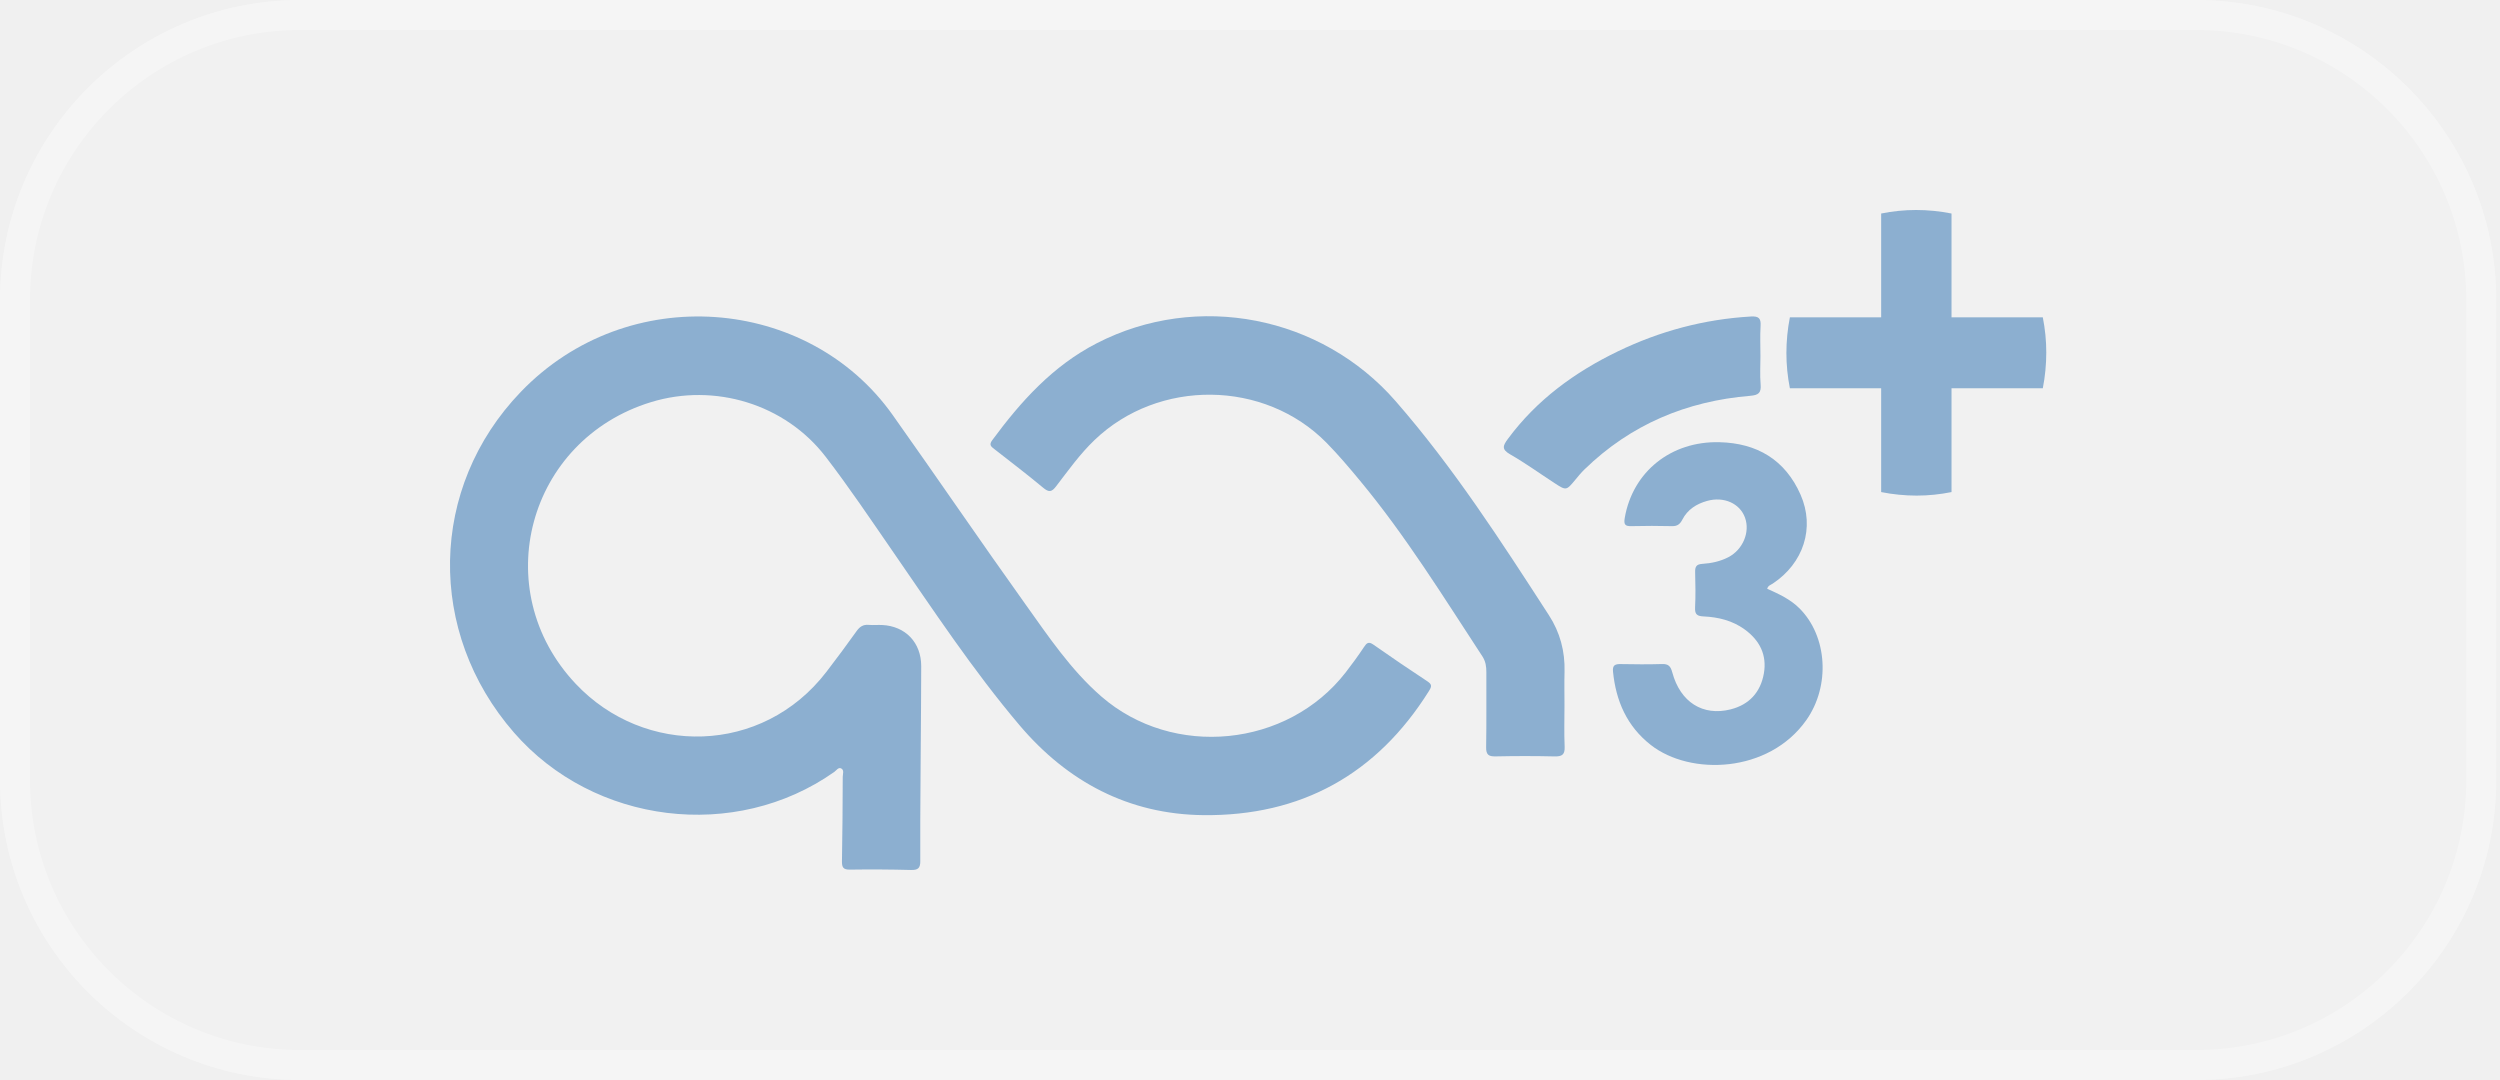
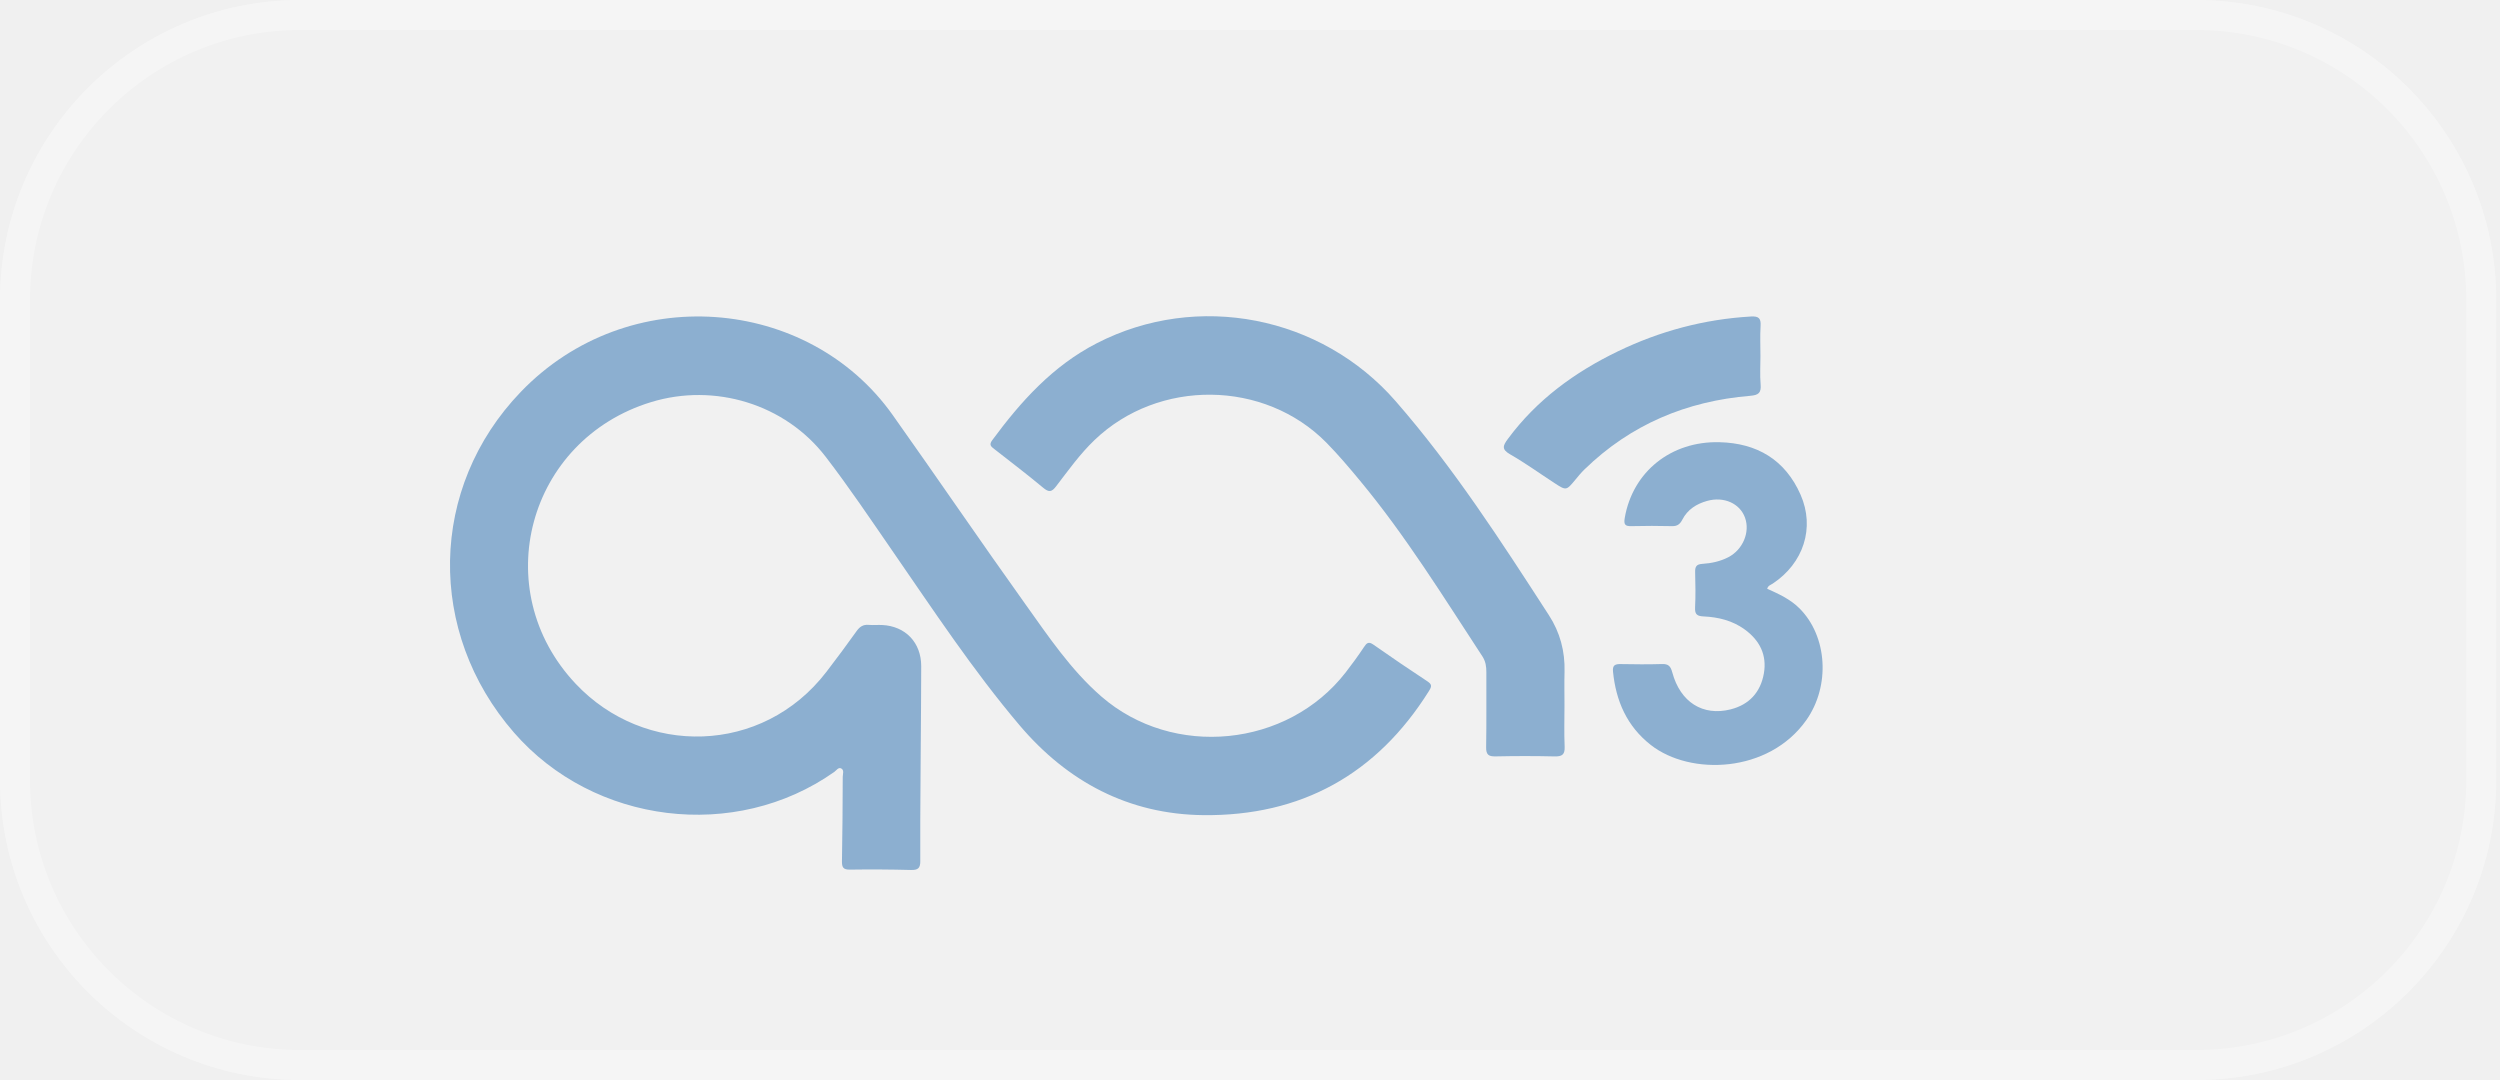
<svg xmlns="http://www.w3.org/2000/svg" width="125" height="54" viewBox="0 0 125 54" fill="none">
  <rect width="124.814" height="54" rx="15" fill="white" fill-opacity="0.1" />
  <rect x="0.75" y="0.75" width="123.314" height="52.5" rx="14.25" stroke="white" stroke-opacity="0.3" stroke-width="1.5" />
  <path d="M46.015 43.037C46.02 43.408 45.903 43.509 45.546 43.499C44.529 43.472 43.511 43.466 42.494 43.481C42.164 43.486 42.093 43.37 42.098 43.06C42.125 41.656 42.131 40.251 42.137 38.845C42.137 38.702 42.222 38.505 42.059 38.421C41.919 38.35 41.82 38.521 41.713 38.597C36.764 42.088 29.697 41.221 25.7 36.63C21.327 31.609 21.432 24.386 26.04 19.594C31.389 14.031 40.411 14.797 44.632 20.747C46.855 23.88 49.017 27.058 51.251 30.183C52.416 31.813 53.536 33.492 55.065 34.822C58.653 37.942 64.374 37.377 67.288 33.615C67.606 33.205 67.912 32.785 68.199 32.353C68.337 32.144 68.43 32.063 68.673 32.234C69.562 32.86 70.464 33.469 71.372 34.068C71.603 34.22 71.59 34.324 71.451 34.545C68.835 38.727 65.043 40.809 60.167 40.757C56.44 40.717 53.376 39.094 50.975 36.26C48.646 33.51 46.662 30.499 44.615 27.537C43.523 25.957 42.452 24.358 41.282 22.837C39.255 20.2 35.729 19.133 32.553 20.106C26.386 21.993 24.35 29.48 28.783 34.188C32.217 37.835 38.117 37.761 41.318 33.596C41.834 32.924 42.34 32.242 42.832 31.552C42.99 31.332 43.161 31.22 43.434 31.244C43.657 31.264 43.882 31.24 44.106 31.25C45.273 31.305 46.059 32.128 46.061 33.303C46.065 34.892 45.995 41.391 46.014 43.036L46.015 43.037Z" fill="#8CAFD0" />
  <path d="M78.224 35.248C78.224 35.942 78.202 36.638 78.232 37.33C78.25 37.731 78.105 37.83 77.728 37.821C76.745 37.797 75.762 37.799 74.779 37.82C74.425 37.828 74.3 37.731 74.307 37.358C74.329 36.109 74.312 34.86 74.318 33.61C74.32 33.325 74.28 33.063 74.119 32.818C72.156 29.822 70.273 26.769 67.978 24.008C67.447 23.369 66.91 22.733 66.329 22.142C63.222 18.982 57.925 18.931 54.725 22.004C53.995 22.703 53.414 23.521 52.804 24.317C52.583 24.607 52.445 24.625 52.162 24.39C51.365 23.727 50.54 23.097 49.723 22.459C49.563 22.334 49.433 22.251 49.61 22.012C51.05 20.062 52.637 18.294 54.843 17.16C59.867 14.577 66.059 15.79 69.782 20.058C72.683 23.384 75.062 27.078 77.451 30.769C77.999 31.616 78.254 32.562 78.227 33.583C78.212 34.138 78.224 34.693 78.224 35.248Z" fill="#8CAFD0" />
  <path d="M88.357 29.436C88.929 29.695 89.506 29.953 89.969 30.413C91.376 31.813 91.524 34.3 90.31 36.014C88.431 38.665 84.521 38.795 82.545 37.252C81.352 36.321 80.797 35.059 80.65 33.578C80.618 33.256 80.759 33.199 81.034 33.204C81.723 33.217 82.414 33.223 83.104 33.202C83.425 33.192 83.531 33.313 83.615 33.623C84.017 35.11 85.143 35.82 86.533 35.468C87.457 35.235 88.027 34.614 88.193 33.675C88.356 32.746 87.983 32.016 87.233 31.471C86.624 31.029 85.922 30.857 85.191 30.822C84.869 30.807 84.737 30.734 84.754 30.383C84.783 29.794 84.773 29.203 84.757 28.614C84.75 28.341 84.812 28.212 85.118 28.193C85.564 28.165 86.006 28.071 86.412 27.863C87.143 27.485 87.512 26.61 87.251 25.884C86.995 25.173 86.201 24.813 85.362 25.044C84.828 25.191 84.377 25.476 84.117 25.982C83.998 26.213 83.862 26.314 83.599 26.307C82.926 26.291 82.253 26.29 81.581 26.307C81.257 26.315 81.178 26.236 81.238 25.889C81.641 23.579 83.556 22.051 85.969 22.11C87.859 22.155 89.258 22.993 90.025 24.727C90.764 26.398 90.165 28.17 88.637 29.18C88.54 29.245 88.408 29.271 88.358 29.439L88.357 29.436Z" fill="#8CAFD0" />
  <path d="M88.022 17.815C88.022 18.283 87.991 18.754 88.031 19.219C88.067 19.644 87.93 19.756 87.507 19.791C84.329 20.056 81.536 21.223 79.224 23.471C79.064 23.627 78.919 23.802 78.777 23.975C78.315 24.534 78.315 24.539 77.724 24.153C76.986 23.673 76.27 23.155 75.508 22.718C75.068 22.466 75.144 22.284 75.393 21.947C76.838 19.992 78.732 18.613 80.889 17.57C82.992 16.553 85.207 15.962 87.544 15.825C87.946 15.802 88.054 15.92 88.029 16.306C87.998 16.807 88.022 17.311 88.022 17.815Z" fill="#8CAFD0" />
-   <path d="M94.058 19.414H89.494C89.378 18.827 89.32 18.241 89.32 17.654C89.32 17.068 89.378 16.453 89.494 15.866H94.058V10.676C94.64 10.559 95.221 10.5 95.802 10.5C96.384 10.5 96.994 10.559 97.576 10.676V15.866H102.14C102.256 16.453 102.314 17.038 102.314 17.625C102.314 18.212 102.256 18.827 102.14 19.414H97.576V24.604C96.994 24.721 96.413 24.78 95.832 24.78C95.25 24.78 94.64 24.721 94.058 24.604V19.414Z" fill="#8CAFD0" />
</svg>
